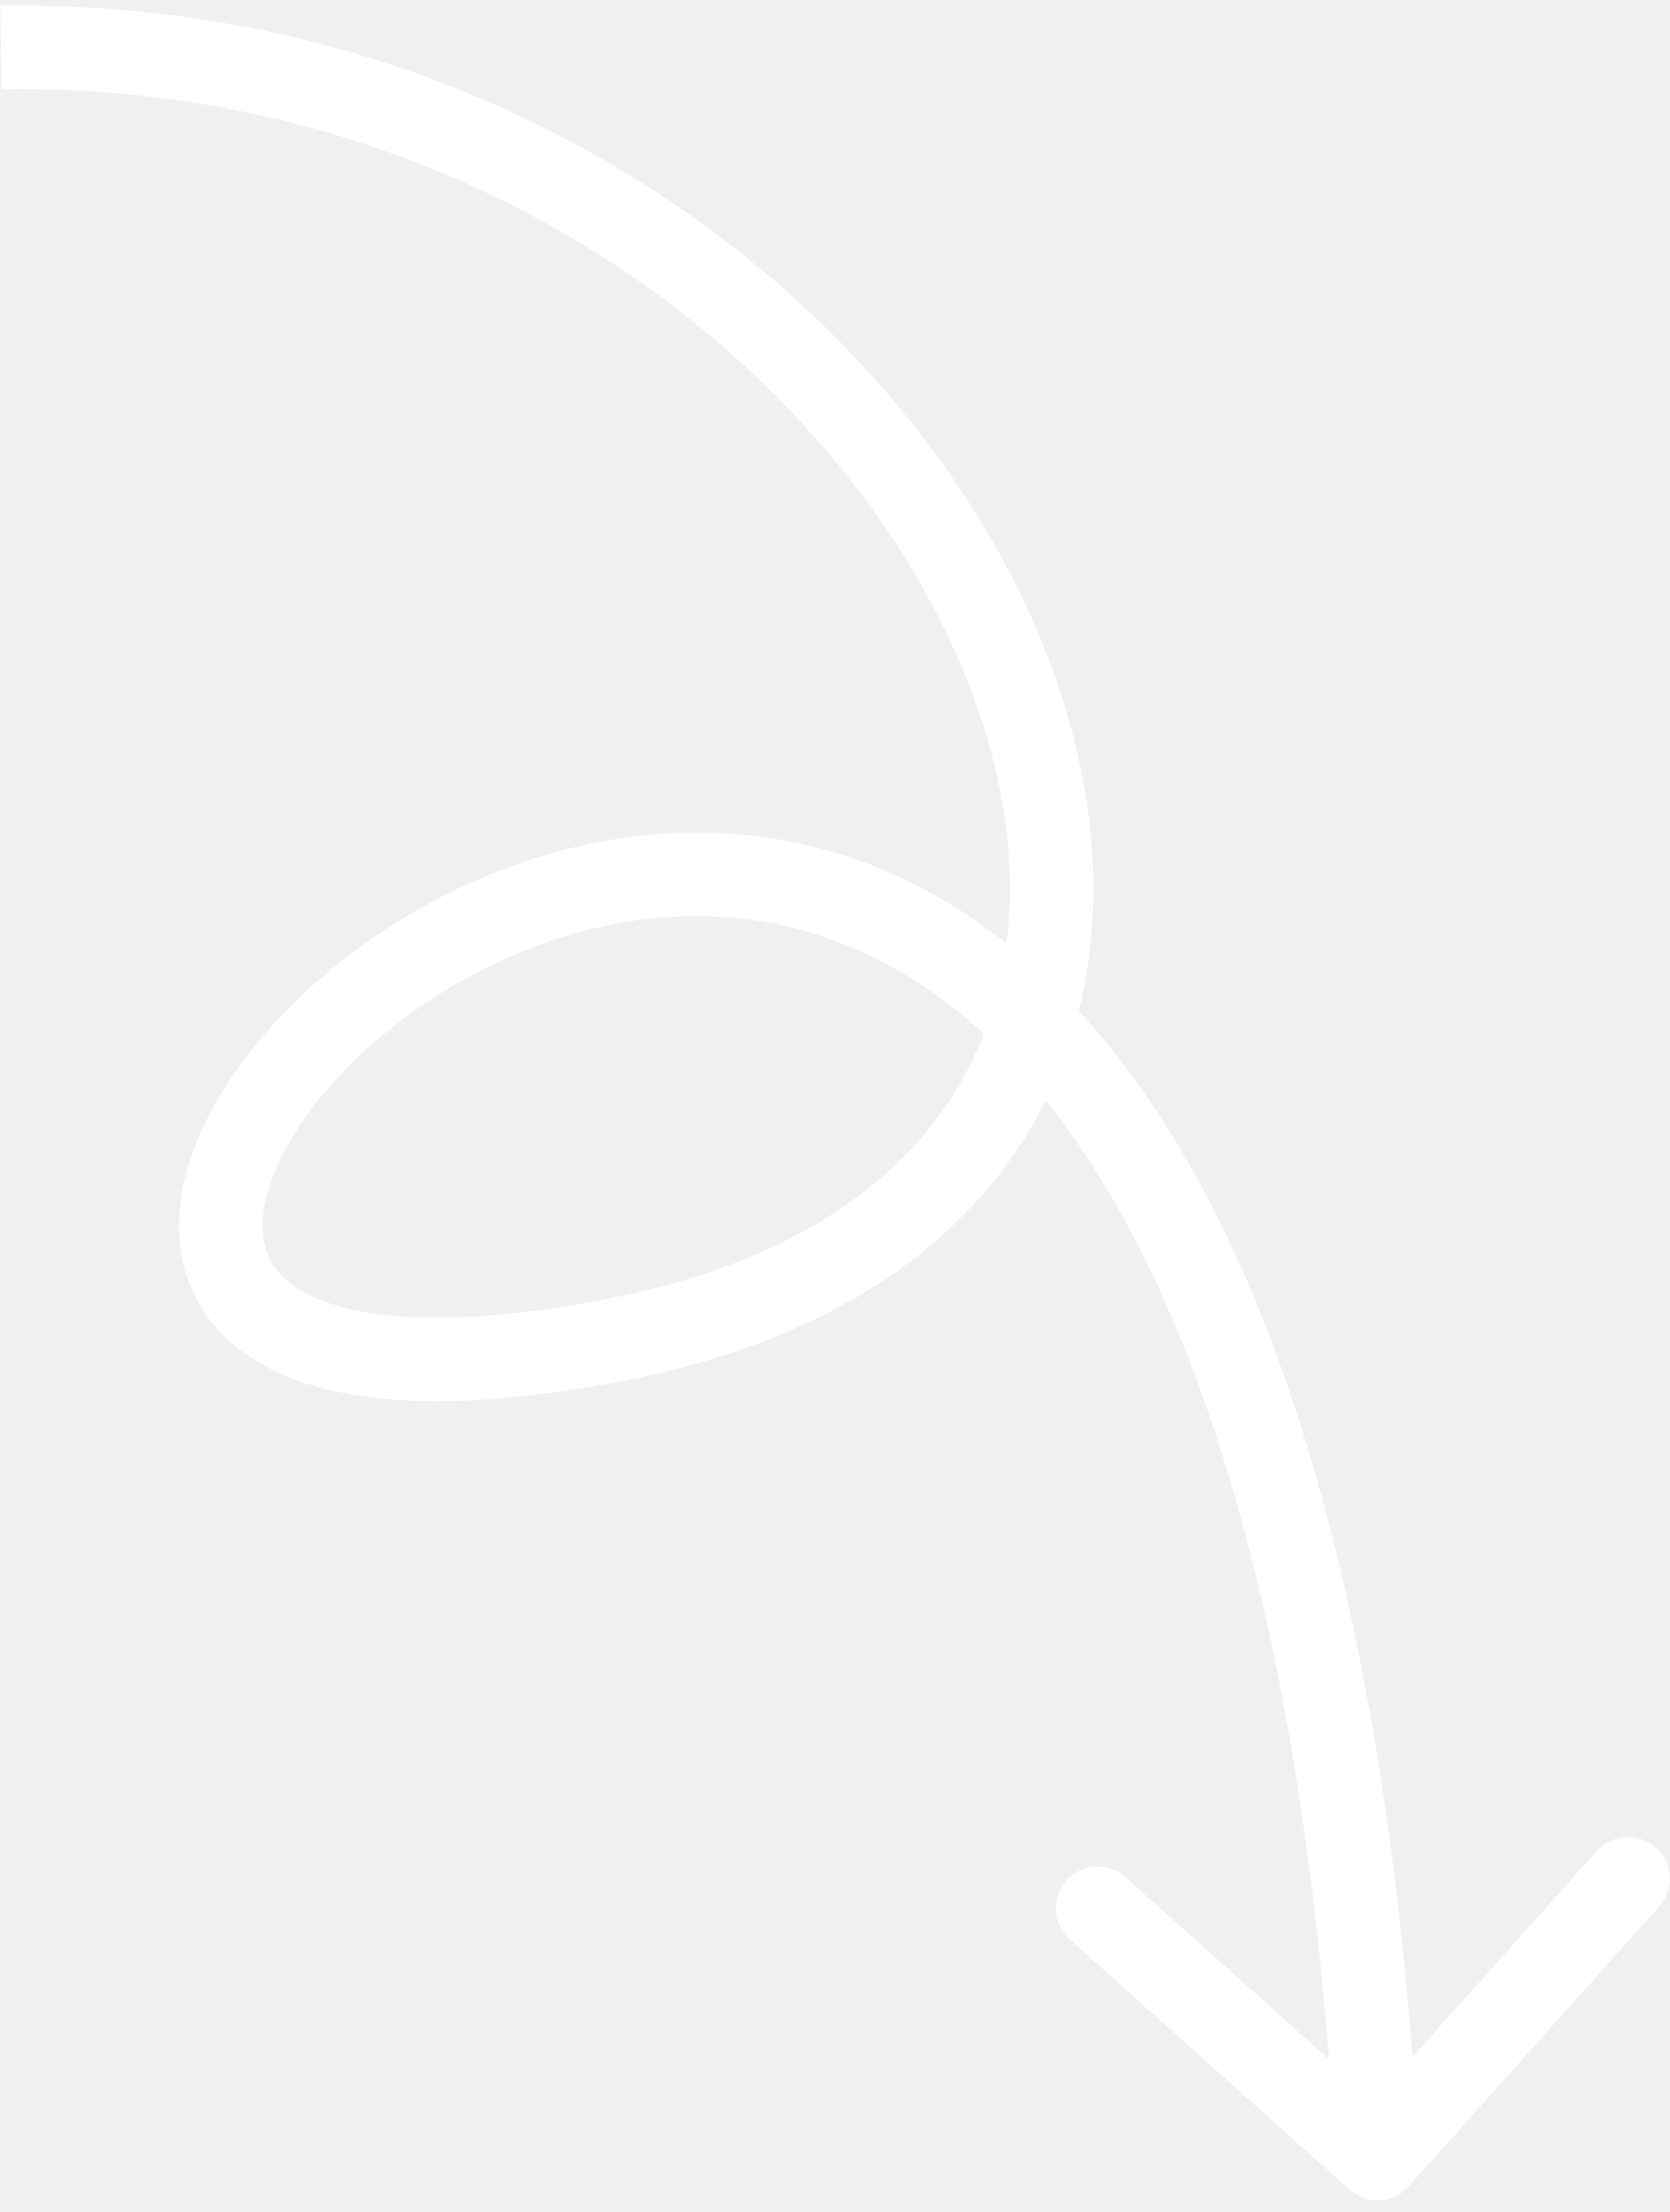
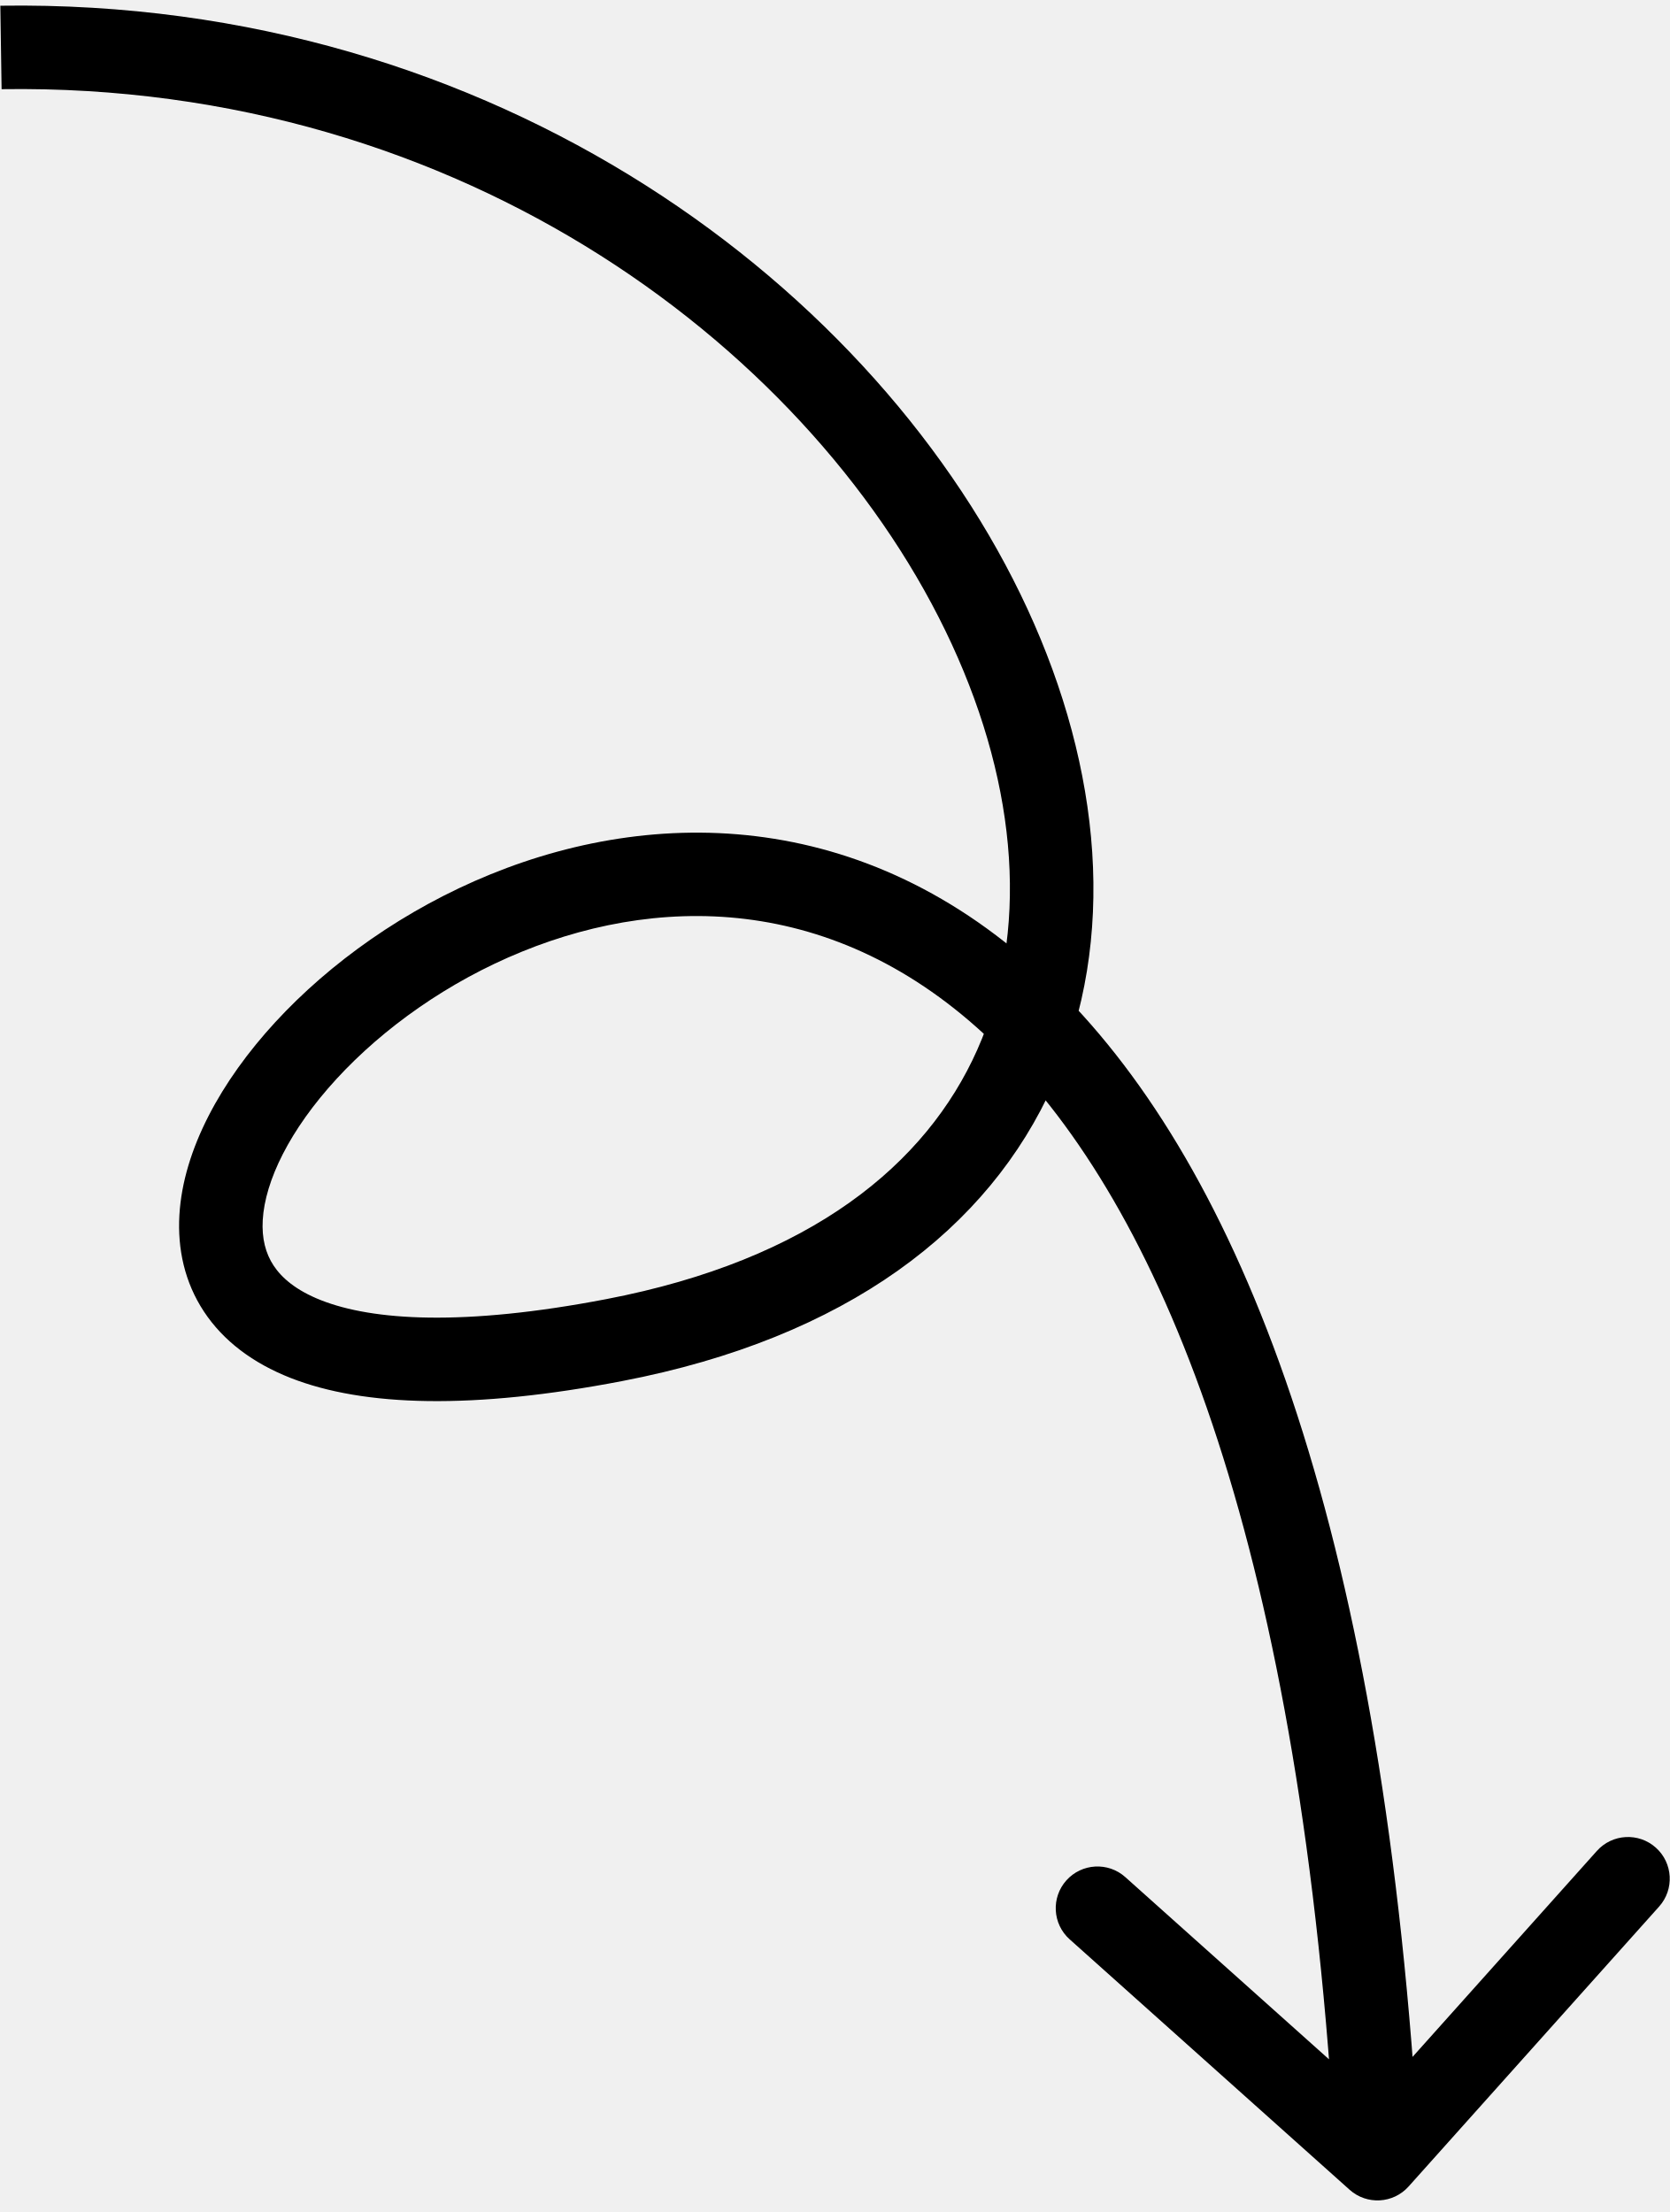
<svg xmlns="http://www.w3.org/2000/svg" width="120" height="159" viewBox="0 0 120 159" fill="none">
-   <path d="M44.141 96.327L43.575 93.381L44.141 96.327ZM96.991 157.403C98.226 158.508 100.122 158.402 101.227 157.167L119.23 137.046C120.335 135.811 120.23 133.914 118.995 132.81C117.76 131.705 115.864 131.81 114.759 133.045L98.756 150.931L80.87 134.928C79.635 133.823 77.739 133.929 76.634 135.163C75.529 136.398 75.634 138.295 76.869 139.399L96.991 157.403ZM0.114 6.41C33.432 5.912 58.79 25.479 68.395 46.297C73.195 56.699 73.939 67.11 70.235 75.448C66.575 83.685 58.279 90.556 43.575 93.381L44.707 99.273C60.831 96.176 71.072 88.342 75.718 77.885C80.319 67.529 79.138 55.258 73.843 43.783C63.26 20.845 35.753 -0.123 0.024 0.411L0.114 6.41ZM43.575 93.381C33.264 95.362 26.771 94.917 23.072 93.461C21.278 92.755 20.248 91.856 19.666 90.975C19.088 90.101 18.804 89.023 18.882 87.69C19.044 84.899 20.804 81.227 24.196 77.54C27.529 73.917 32.176 70.578 37.514 68.403C48.089 64.094 61.153 64.39 72.317 75.886C83.723 87.631 93.558 111.459 95.996 155.333L101.987 155.001C99.522 110.641 89.547 85.015 76.621 71.706C63.454 58.147 47.664 57.789 35.25 62.847C29.093 65.355 23.712 69.204 19.78 73.477C15.908 77.686 13.167 82.617 12.892 87.341C12.751 89.764 13.264 92.17 14.661 94.284C16.053 96.39 18.175 97.981 20.874 99.044C26.16 101.124 34.013 101.328 44.707 99.273L43.575 93.381Z" fill="white" />
+   <path d="M44.141 96.327L43.575 93.381L44.141 96.327ZM96.991 157.403C98.226 158.508 100.122 158.402 101.227 157.167L119.23 137.046C120.335 135.811 120.23 133.914 118.995 132.81C117.76 131.705 115.864 131.81 114.759 133.045L98.756 150.931L80.87 134.928C79.635 133.823 77.739 133.929 76.634 135.163C75.529 136.398 75.634 138.295 76.869 139.399L96.991 157.403ZM0.114 6.41C33.432 5.912 58.79 25.479 68.395 46.297C73.195 56.699 73.939 67.11 70.235 75.448C66.575 83.685 58.279 90.556 43.575 93.381L44.707 99.273C60.831 96.176 71.072 88.342 75.718 77.885C80.319 67.529 79.138 55.258 73.843 43.783C63.26 20.845 35.753 -0.123 0.024 0.411L0.114 6.41ZM43.575 93.381C33.264 95.362 26.771 94.917 23.072 93.461C21.278 92.755 20.248 91.856 19.666 90.975C19.088 90.101 18.804 89.023 18.882 87.69C19.044 84.899 20.804 81.227 24.196 77.54C27.529 73.917 32.176 70.578 37.514 68.403C48.089 64.094 61.153 64.39 72.317 75.886C83.723 87.631 93.558 111.459 95.996 155.333L101.987 155.001C99.522 110.641 89.547 85.015 76.621 71.706C63.454 58.147 47.664 57.789 35.25 62.847C29.093 65.355 23.712 69.204 19.78 73.477C15.908 77.686 13.167 82.617 12.892 87.341C12.751 89.764 13.264 92.17 14.661 94.284C16.053 96.39 18.175 97.981 20.874 99.044C26.16 101.124 34.013 101.328 44.707 99.273L43.575 93.381Z" fill="currentColor" />
</svg>
